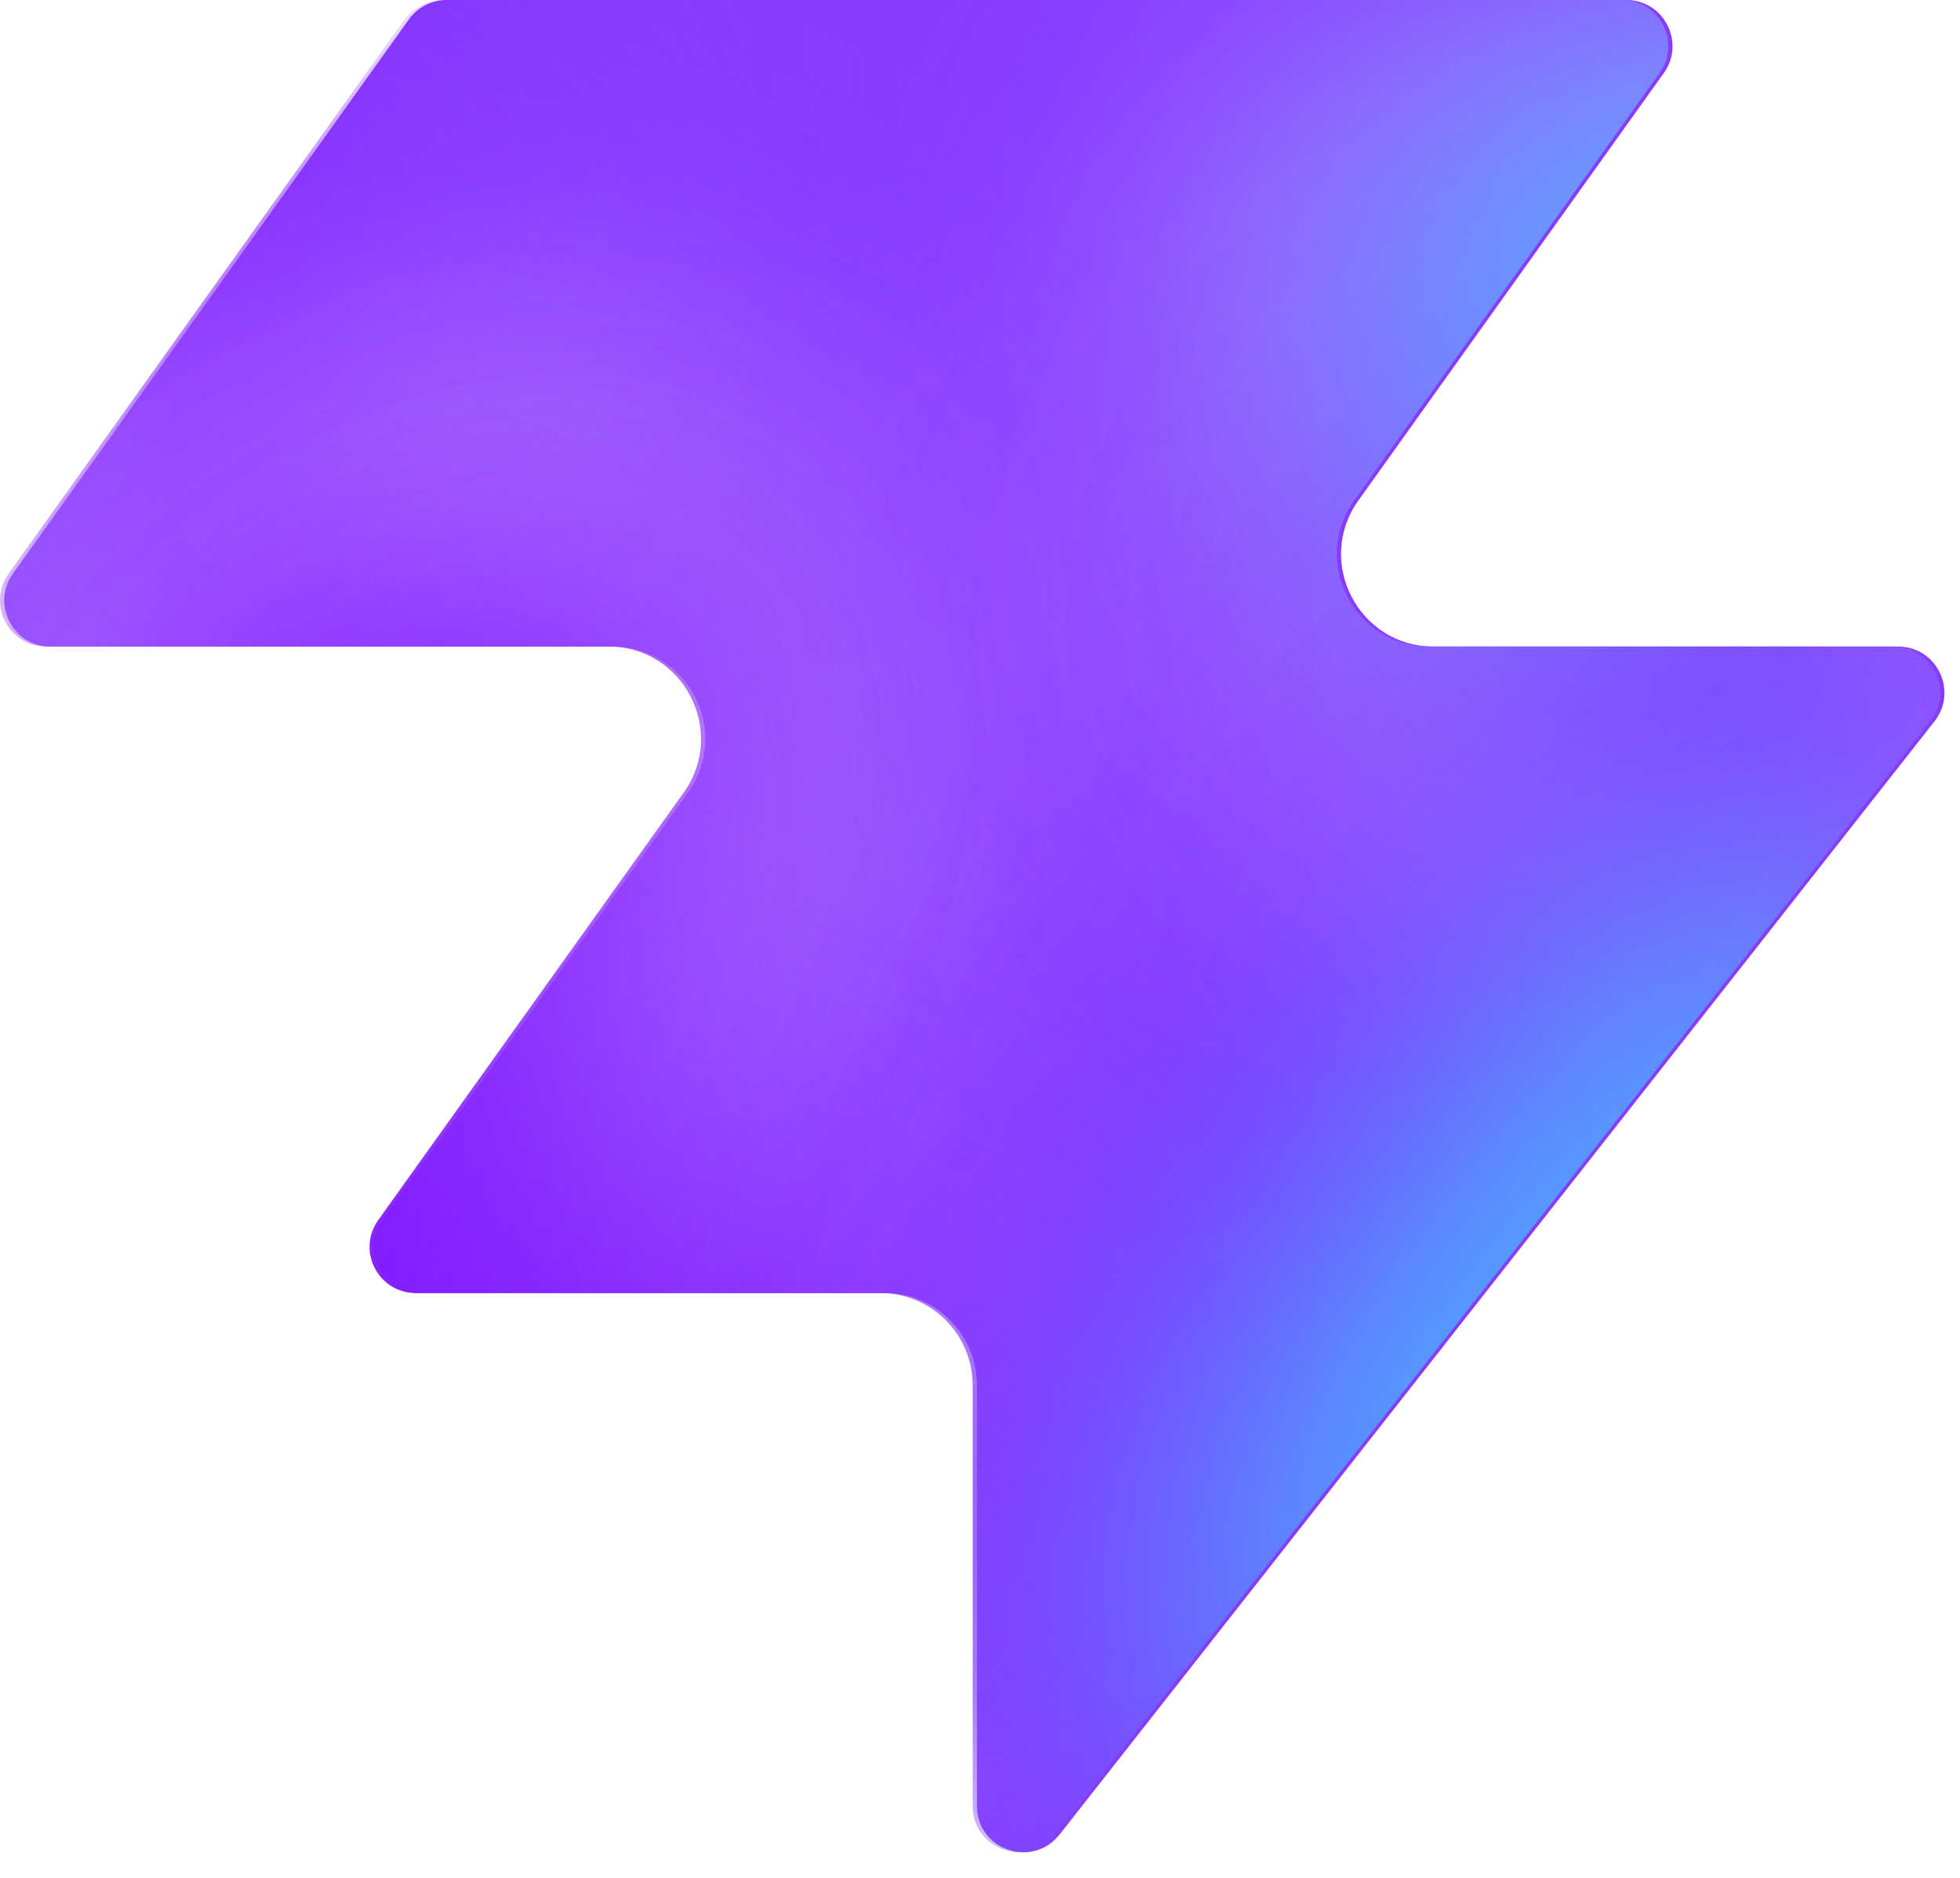
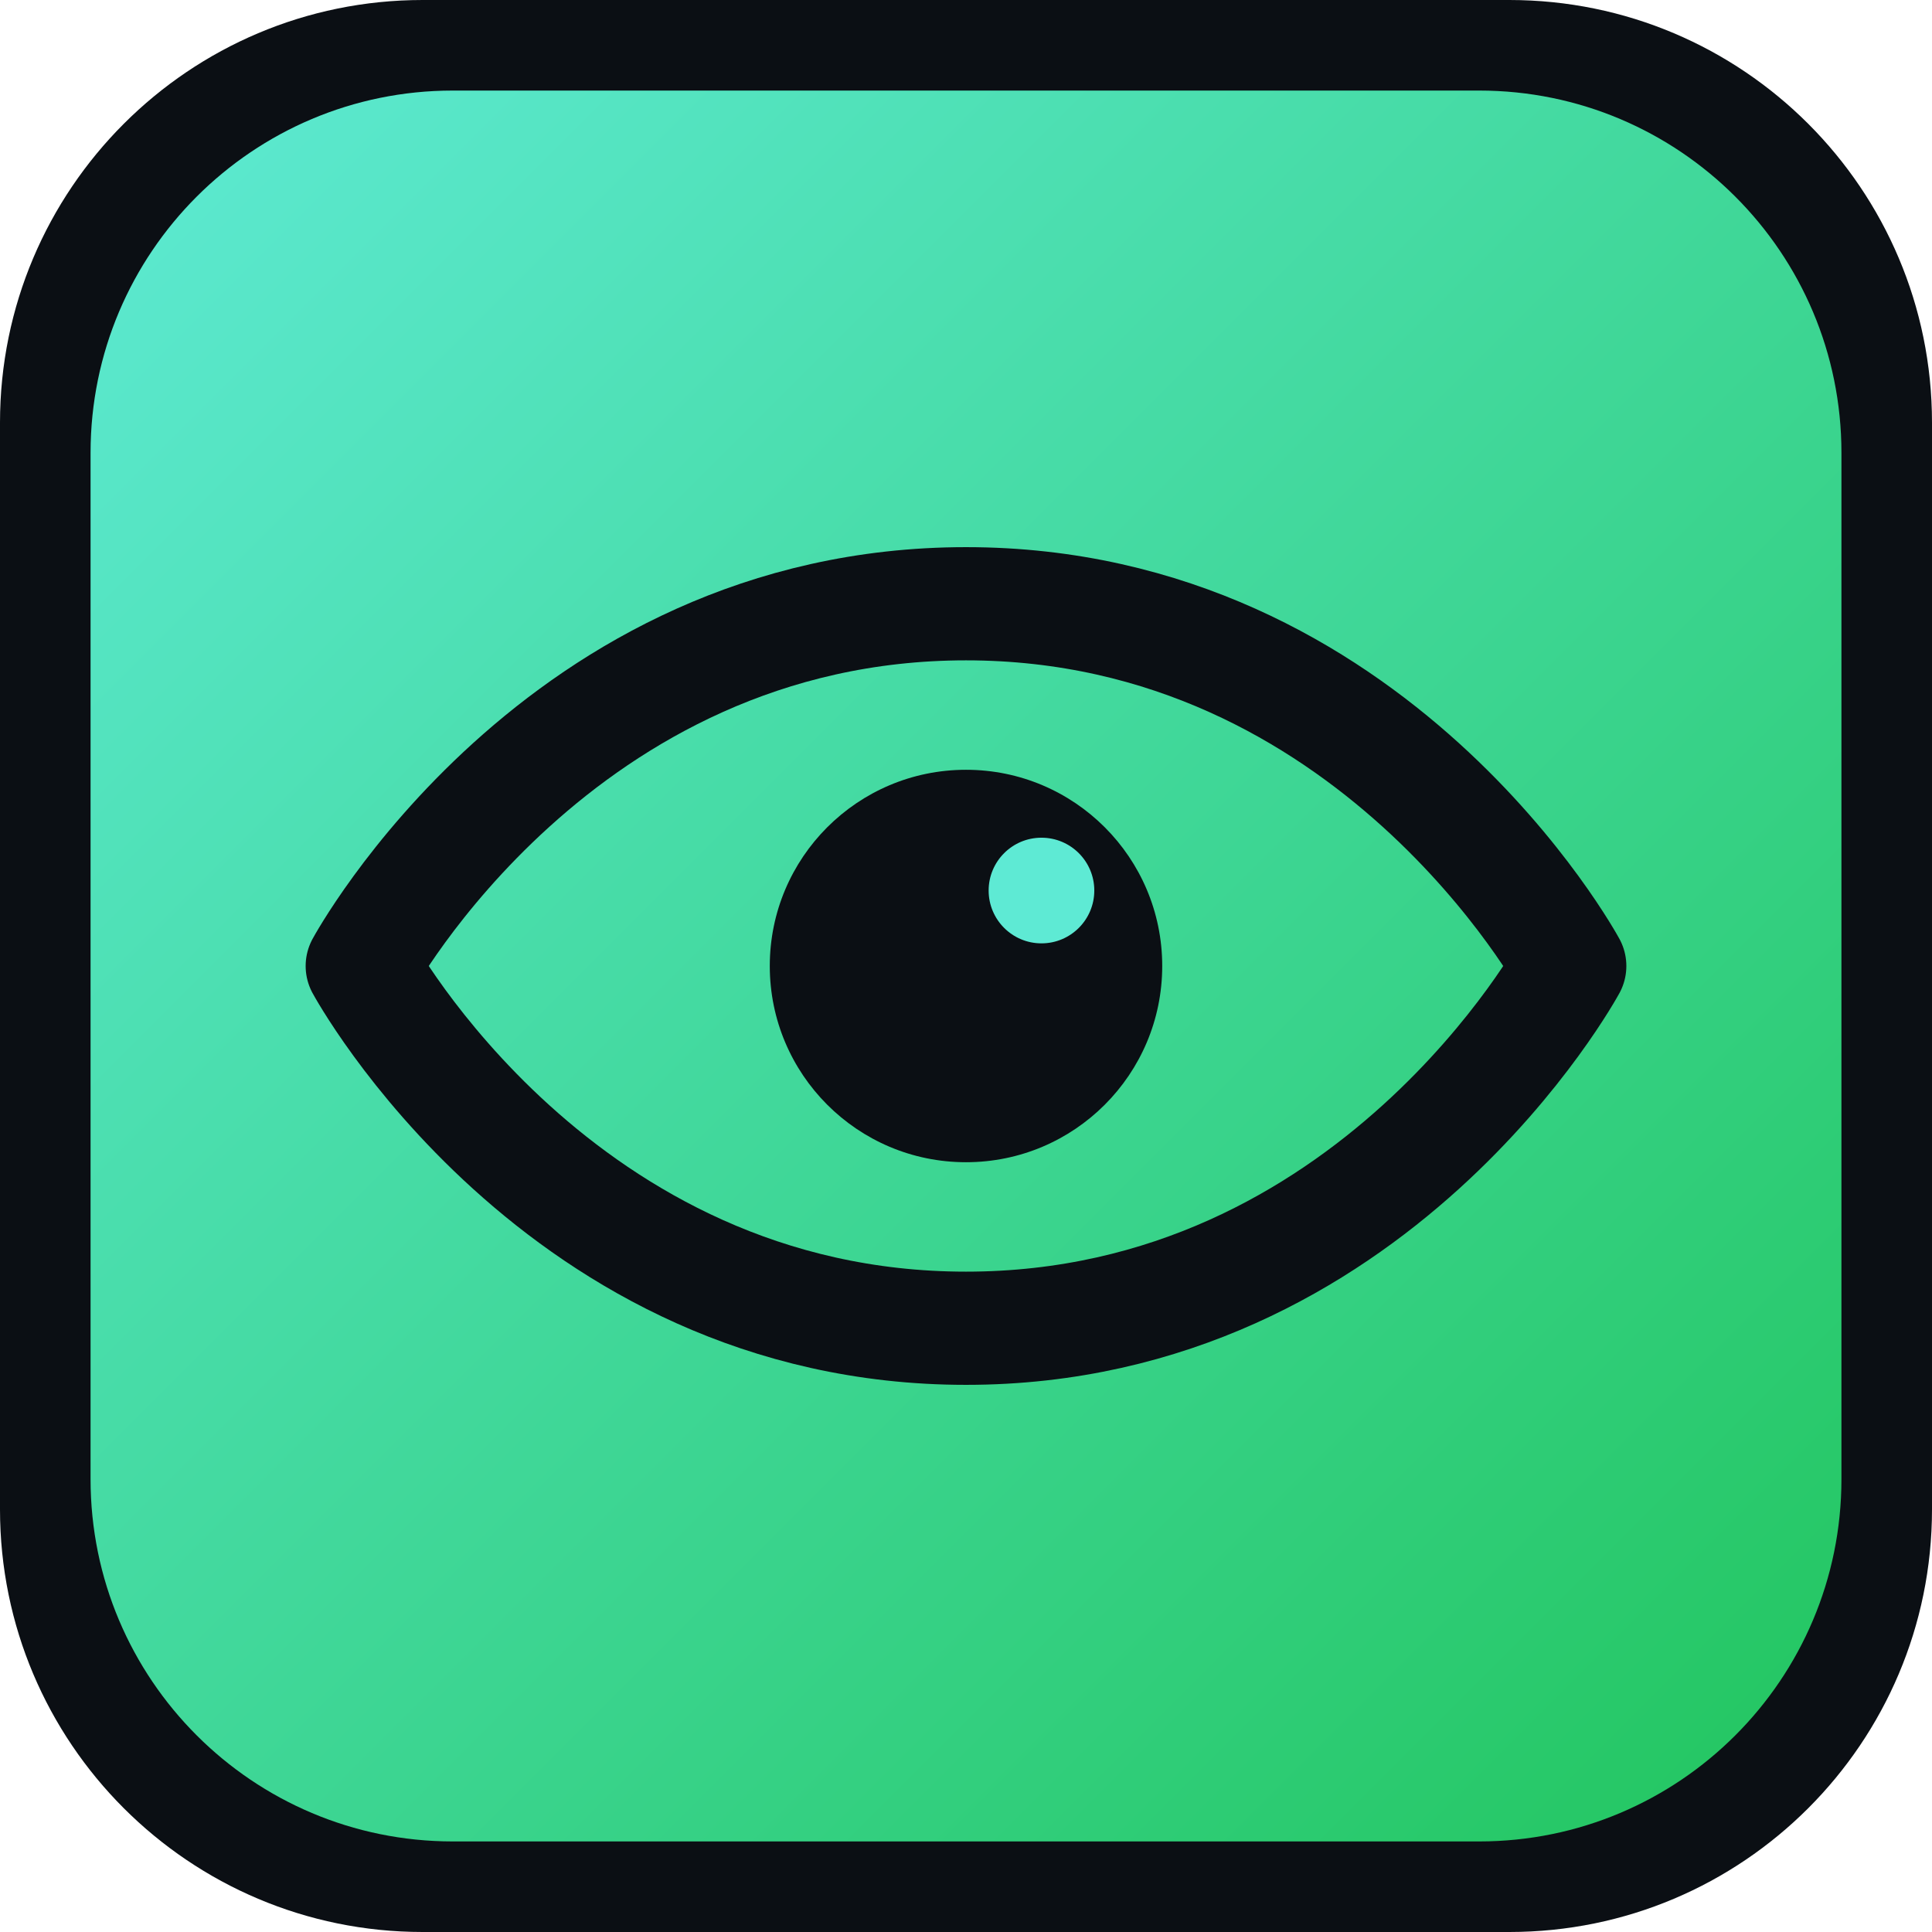
- <svg xmlns="http://www.w3.org/2000/svg" width="48" height="46" fill="none" viewBox="0 0 48 46">
-   <path fill="#863bff" d="M25.946 44.938c-.664.845-2.021.375-2.021-.698V33.937a2.26 2.26 0 0 0-2.262-2.262H10.287c-.92 0-1.456-1.04-.92-1.788l7.48-10.471c1.07-1.497 0-3.578-1.842-3.578H1.237c-.92 0-1.456-1.04-.92-1.788L10.013.474c.214-.297.556-.474.92-.474h28.894c.92 0 1.456 1.04.92 1.788l-7.48 10.471c-1.07 1.498 0 3.579 1.842 3.579h11.377c.943 0 1.473 1.088.89 1.83L25.947 44.94z" style="fill:#863bff;fill:color(display-p3 .525 .23 1);fill-opacity:1" />
-   <mask id="a" width="48" height="46" x="0" y="0" maskUnits="userSpaceOnUse" style="mask-type:alpha">
-     <path fill="#000" d="M25.842 44.938c-.664.844-2.021.375-2.021-.698V33.937a2.26 2.26 0 0 0-2.262-2.262H10.183c-.92 0-1.456-1.04-.92-1.788l7.48-10.471c1.07-1.498 0-3.579-1.842-3.579H1.133c-.92 0-1.456-1.04-.92-1.787L9.91.473c.214-.297.556-.474.92-.474h28.894c.92 0 1.456 1.04.92 1.788l-7.48 10.471c-1.07 1.498 0 3.578 1.842 3.578h11.377c.943 0 1.473 1.088.89 1.832L25.843 44.94z" style="fill:#000;fill-opacity:1" />
-   </mask>
-   <g mask="url(#a)">
-     <g filter="url(#b)">
-       <ellipse cx="5.508" cy="14.704" fill="#ede6ff" rx="5.508" ry="14.704" style="fill:#ede6ff;fill:color(display-p3 .927 .903 1);fill-opacity:1" transform="matrix(.00324 1 1 -.00324 -4.47 31.516)" />
-     </g>
-     <g filter="url(#c)">
-       <ellipse cx="10.399" cy="29.851" fill="#ede6ff" rx="10.399" ry="29.851" style="fill:#ede6ff;fill:color(display-p3 .927 .903 1);fill-opacity:1" transform="matrix(.00324 1 1 -.00324 -39.328 7.883)" />
-     </g>
-     <g filter="url(#d)">
-       <ellipse cx="5.508" cy="30.487" fill="#7e14ff" rx="5.508" ry="30.487" style="fill:#7e14ff;fill:color(display-p3 .492 .077 1);fill-opacity:1" transform="rotate(89.814 -25.913 -14.639)scale(1 -1)" />
-     </g>
-     <g filter="url(#e)">
-       <ellipse cx="5.508" cy="30.599" fill="#7e14ff" rx="5.508" ry="30.599" style="fill:#7e14ff;fill:color(display-p3 .492 .077 1);fill-opacity:1" transform="rotate(89.814 -32.644 -3.334)scale(1 -1)" />
-     </g>
-     <g filter="url(#f)">
-       <ellipse cx="5.508" cy="30.599" fill="#7e14ff" rx="5.508" ry="30.599" style="fill:#7e14ff;fill:color(display-p3 .492 .077 1);fill-opacity:1" transform="matrix(.00324 1 1 -.00324 -34.34 30.47)" />
-     </g>
-     <g filter="url(#g)">
-       <ellipse cx="14.072" cy="22.078" fill="#ede6ff" rx="14.072" ry="22.078" style="fill:#ede6ff;fill:color(display-p3 .927 .903 1);fill-opacity:1" transform="rotate(93.35 24.506 48.493)scale(-1 1)" />
-     </g>
-     <g filter="url(#h)">
-       <ellipse cx="3.47" cy="21.501" fill="#7e14ff" rx="3.47" ry="21.501" style="fill:#7e14ff;fill:color(display-p3 .492 .077 1);fill-opacity:1" transform="rotate(89.009 28.708 47.59)scale(-1 1)" />
-     </g>
-     <g filter="url(#i)">
-       <ellipse cx="3.47" cy="21.501" fill="#7e14ff" rx="3.47" ry="21.501" style="fill:#7e14ff;fill:color(display-p3 .492 .077 1);fill-opacity:1" transform="rotate(89.009 28.708 47.59)scale(-1 1)" />
-     </g>
-     <g filter="url(#j)">
-       <ellipse cx=".387" cy="8.972" fill="#7e14ff" rx="4.407" ry="29.108" style="fill:#7e14ff;fill:color(display-p3 .492 .077 1);fill-opacity:1" transform="rotate(39.51 .387 8.972)" />
-     </g>
-     <g filter="url(#k)">
-       <ellipse cx="47.523" cy="-6.092" fill="#7e14ff" rx="4.407" ry="29.108" style="fill:#7e14ff;fill:color(display-p3 .492 .077 1);fill-opacity:1" transform="rotate(37.892 47.523 -6.092)" />
-     </g>
-     <g filter="url(#l)">
-       <ellipse cx="41.412" cy="6.333" fill="#47bfff" rx="5.971" ry="9.665" style="fill:#47bfff;fill:color(display-p3 .28 .748 1);fill-opacity:1" transform="rotate(37.892 41.412 6.333)" />
-     </g>
-     <g filter="url(#m)">
-       <ellipse cx="-1.879" cy="38.332" fill="#7e14ff" rx="4.407" ry="29.108" style="fill:#7e14ff;fill:color(display-p3 .492 .077 1);fill-opacity:1" transform="rotate(37.892 -1.88 38.332)" />
-     </g>
-     <g filter="url(#n)">
-       <ellipse cx="-1.879" cy="38.332" fill="#7e14ff" rx="4.407" ry="29.108" style="fill:#7e14ff;fill:color(display-p3 .492 .077 1);fill-opacity:1" transform="rotate(37.892 -1.88 38.332)" />
-     </g>
-     <g filter="url(#o)">
-       <ellipse cx="35.651" cy="29.907" fill="#7e14ff" rx="4.407" ry="29.108" style="fill:#7e14ff;fill:color(display-p3 .492 .077 1);fill-opacity:1" transform="rotate(37.892 35.651 29.907)" />
-     </g>
-     <g filter="url(#p)">
-       <ellipse cx="38.418" cy="32.4" fill="#47bfff" rx="5.971" ry="15.297" style="fill:#47bfff;fill:color(display-p3 .28 .748 1);fill-opacity:1" transform="rotate(37.892 38.418 32.4)" />
-     </g>
-   </g>
+ <svg xmlns="http://www.w3.org/2000/svg" viewBox="0 0 512 512" width="512" height="512">
  <defs>
-     <filter id="b" width="60.045" height="41.654" x="-19.77" y="16.149" color-interpolation-filters="sRGB" filterUnits="userSpaceOnUse">
-       <feFlood flood-opacity="0" result="BackgroundImageFix" />
-       <feBlend in="SourceGraphic" in2="BackgroundImageFix" result="shape" />
-       <feGaussianBlur result="effect1_foregroundBlur_2002_17158" stdDeviation="7.659" />
-     </filter>
-     <filter id="c" width="90.34" height="51.437" x="-54.613" y="-7.533" color-interpolation-filters="sRGB" filterUnits="userSpaceOnUse">
-       <feFlood flood-opacity="0" result="BackgroundImageFix" />
-       <feBlend in="SourceGraphic" in2="BackgroundImageFix" result="shape" />
-       <feGaussianBlur result="effect1_foregroundBlur_2002_17158" stdDeviation="7.659" />
-     </filter>
-     <filter id="d" width="79.355" height="29.4" x="-49.64" y="2.03" color-interpolation-filters="sRGB" filterUnits="userSpaceOnUse">
-       <feFlood flood-opacity="0" result="BackgroundImageFix" />
-       <feBlend in="SourceGraphic" in2="BackgroundImageFix" result="shape" />
-       <feGaussianBlur result="effect1_foregroundBlur_2002_17158" stdDeviation="4.596" />
-     </filter>
-     <filter id="e" width="79.579" height="29.4" x="-45.045" y="20.029" color-interpolation-filters="sRGB" filterUnits="userSpaceOnUse">
-       <feFlood flood-opacity="0" result="BackgroundImageFix" />
-       <feBlend in="SourceGraphic" in2="BackgroundImageFix" result="shape" />
-       <feGaussianBlur result="effect1_foregroundBlur_2002_17158" stdDeviation="4.596" />
-     </filter>
-     <filter id="f" width="79.579" height="29.4" x="-43.513" y="21.178" color-interpolation-filters="sRGB" filterUnits="userSpaceOnUse">
-       <feFlood flood-opacity="0" result="BackgroundImageFix" />
-       <feBlend in="SourceGraphic" in2="BackgroundImageFix" result="shape" />
-       <feGaussianBlur result="effect1_foregroundBlur_2002_17158" stdDeviation="4.596" />
-     </filter>
-     <filter id="g" width="74.749" height="58.852" x="15.756" y="-17.901" color-interpolation-filters="sRGB" filterUnits="userSpaceOnUse">
-       <feFlood flood-opacity="0" result="BackgroundImageFix" />
-       <feBlend in="SourceGraphic" in2="BackgroundImageFix" result="shape" />
-       <feGaussianBlur result="effect1_foregroundBlur_2002_17158" stdDeviation="7.659" />
-     </filter>
-     <filter id="h" width="61.377" height="25.362" x="23.548" y="2.284" color-interpolation-filters="sRGB" filterUnits="userSpaceOnUse">
-       <feFlood flood-opacity="0" result="BackgroundImageFix" />
-       <feBlend in="SourceGraphic" in2="BackgroundImageFix" result="shape" />
-       <feGaussianBlur result="effect1_foregroundBlur_2002_17158" stdDeviation="4.596" />
-     </filter>
-     <filter id="i" width="61.377" height="25.362" x="23.548" y="2.284" color-interpolation-filters="sRGB" filterUnits="userSpaceOnUse">
-       <feFlood flood-opacity="0" result="BackgroundImageFix" />
-       <feBlend in="SourceGraphic" in2="BackgroundImageFix" result="shape" />
-       <feGaussianBlur result="effect1_foregroundBlur_2002_17158" stdDeviation="4.596" />
-     </filter>
-     <filter id="j" width="56.045" height="63.649" x="-27.636" y="-22.853" color-interpolation-filters="sRGB" filterUnits="userSpaceOnUse">
-       <feFlood flood-opacity="0" result="BackgroundImageFix" />
-       <feBlend in="SourceGraphic" in2="BackgroundImageFix" result="shape" />
-       <feGaussianBlur result="effect1_foregroundBlur_2002_17158" stdDeviation="4.596" />
-     </filter>
-     <filter id="k" width="54.814" height="64.646" x="20.116" y="-38.415" color-interpolation-filters="sRGB" filterUnits="userSpaceOnUse">
-       <feFlood flood-opacity="0" result="BackgroundImageFix" />
-       <feBlend in="SourceGraphic" in2="BackgroundImageFix" result="shape" />
-       <feGaussianBlur result="effect1_foregroundBlur_2002_17158" stdDeviation="4.596" />
-     </filter>
-     <filter id="l" width="33.541" height="35.313" x="24.641" y="-11.323" color-interpolation-filters="sRGB" filterUnits="userSpaceOnUse">
-       <feFlood flood-opacity="0" result="BackgroundImageFix" />
-       <feBlend in="SourceGraphic" in2="BackgroundImageFix" result="shape" />
-       <feGaussianBlur result="effect1_foregroundBlur_2002_17158" stdDeviation="4.596" />
-     </filter>
-     <filter id="m" width="54.814" height="64.646" x="-29.286" y="6.009" color-interpolation-filters="sRGB" filterUnits="userSpaceOnUse">
-       <feFlood flood-opacity="0" result="BackgroundImageFix" />
-       <feBlend in="SourceGraphic" in2="BackgroundImageFix" result="shape" />
-       <feGaussianBlur result="effect1_foregroundBlur_2002_17158" stdDeviation="4.596" />
-     </filter>
-     <filter id="n" width="54.814" height="64.646" x="-29.286" y="6.009" color-interpolation-filters="sRGB" filterUnits="userSpaceOnUse">
-       <feFlood flood-opacity="0" result="BackgroundImageFix" />
-       <feBlend in="SourceGraphic" in2="BackgroundImageFix" result="shape" />
-       <feGaussianBlur result="effect1_foregroundBlur_2002_17158" stdDeviation="4.596" />
-     </filter>
-     <filter id="o" width="54.814" height="64.646" x="8.244" y="-2.416" color-interpolation-filters="sRGB" filterUnits="userSpaceOnUse">
-       <feFlood flood-opacity="0" result="BackgroundImageFix" />
-       <feBlend in="SourceGraphic" in2="BackgroundImageFix" result="shape" />
-       <feGaussianBlur result="effect1_foregroundBlur_2002_17158" stdDeviation="4.596" />
-     </filter>
-     <filter id="p" width="39.409" height="43.623" x="18.713" y="10.588" color-interpolation-filters="sRGB" filterUnits="userSpaceOnUse">
-       <feFlood flood-opacity="0" result="BackgroundImageFix" />
-       <feBlend in="SourceGraphic" in2="BackgroundImageFix" result="shape" />
-       <feGaussianBlur result="effect1_foregroundBlur_2002_17158" stdDeviation="4.596" />
-     </filter>
+     <linearGradient id="g" x1="0" y1="0" x2="1" y2="1">
+       <stop offset="0" stop-color="#5eead4" />
+       <stop offset="1" stop-color="#22c55e" />
+     </linearGradient>
  </defs>
+   <rect width="512" height="512" rx="112" fill="#0b0f14" />
+   <rect x="24" y="24" width="464" height="464" rx="96" fill="url(#g)" />
+   <path d="M96 256s52-96 160-96 160 96 160 96-52 96-160 96S96 256 96 256z" fill="none" stroke="#0b0f14" stroke-width="30" stroke-linejoin="round" />
+   <circle cx="256" cy="256" r="52" fill="#0b0f14" />
+   <circle cx="276" cy="236" r="14" fill="#5eead4" />
</svg>
